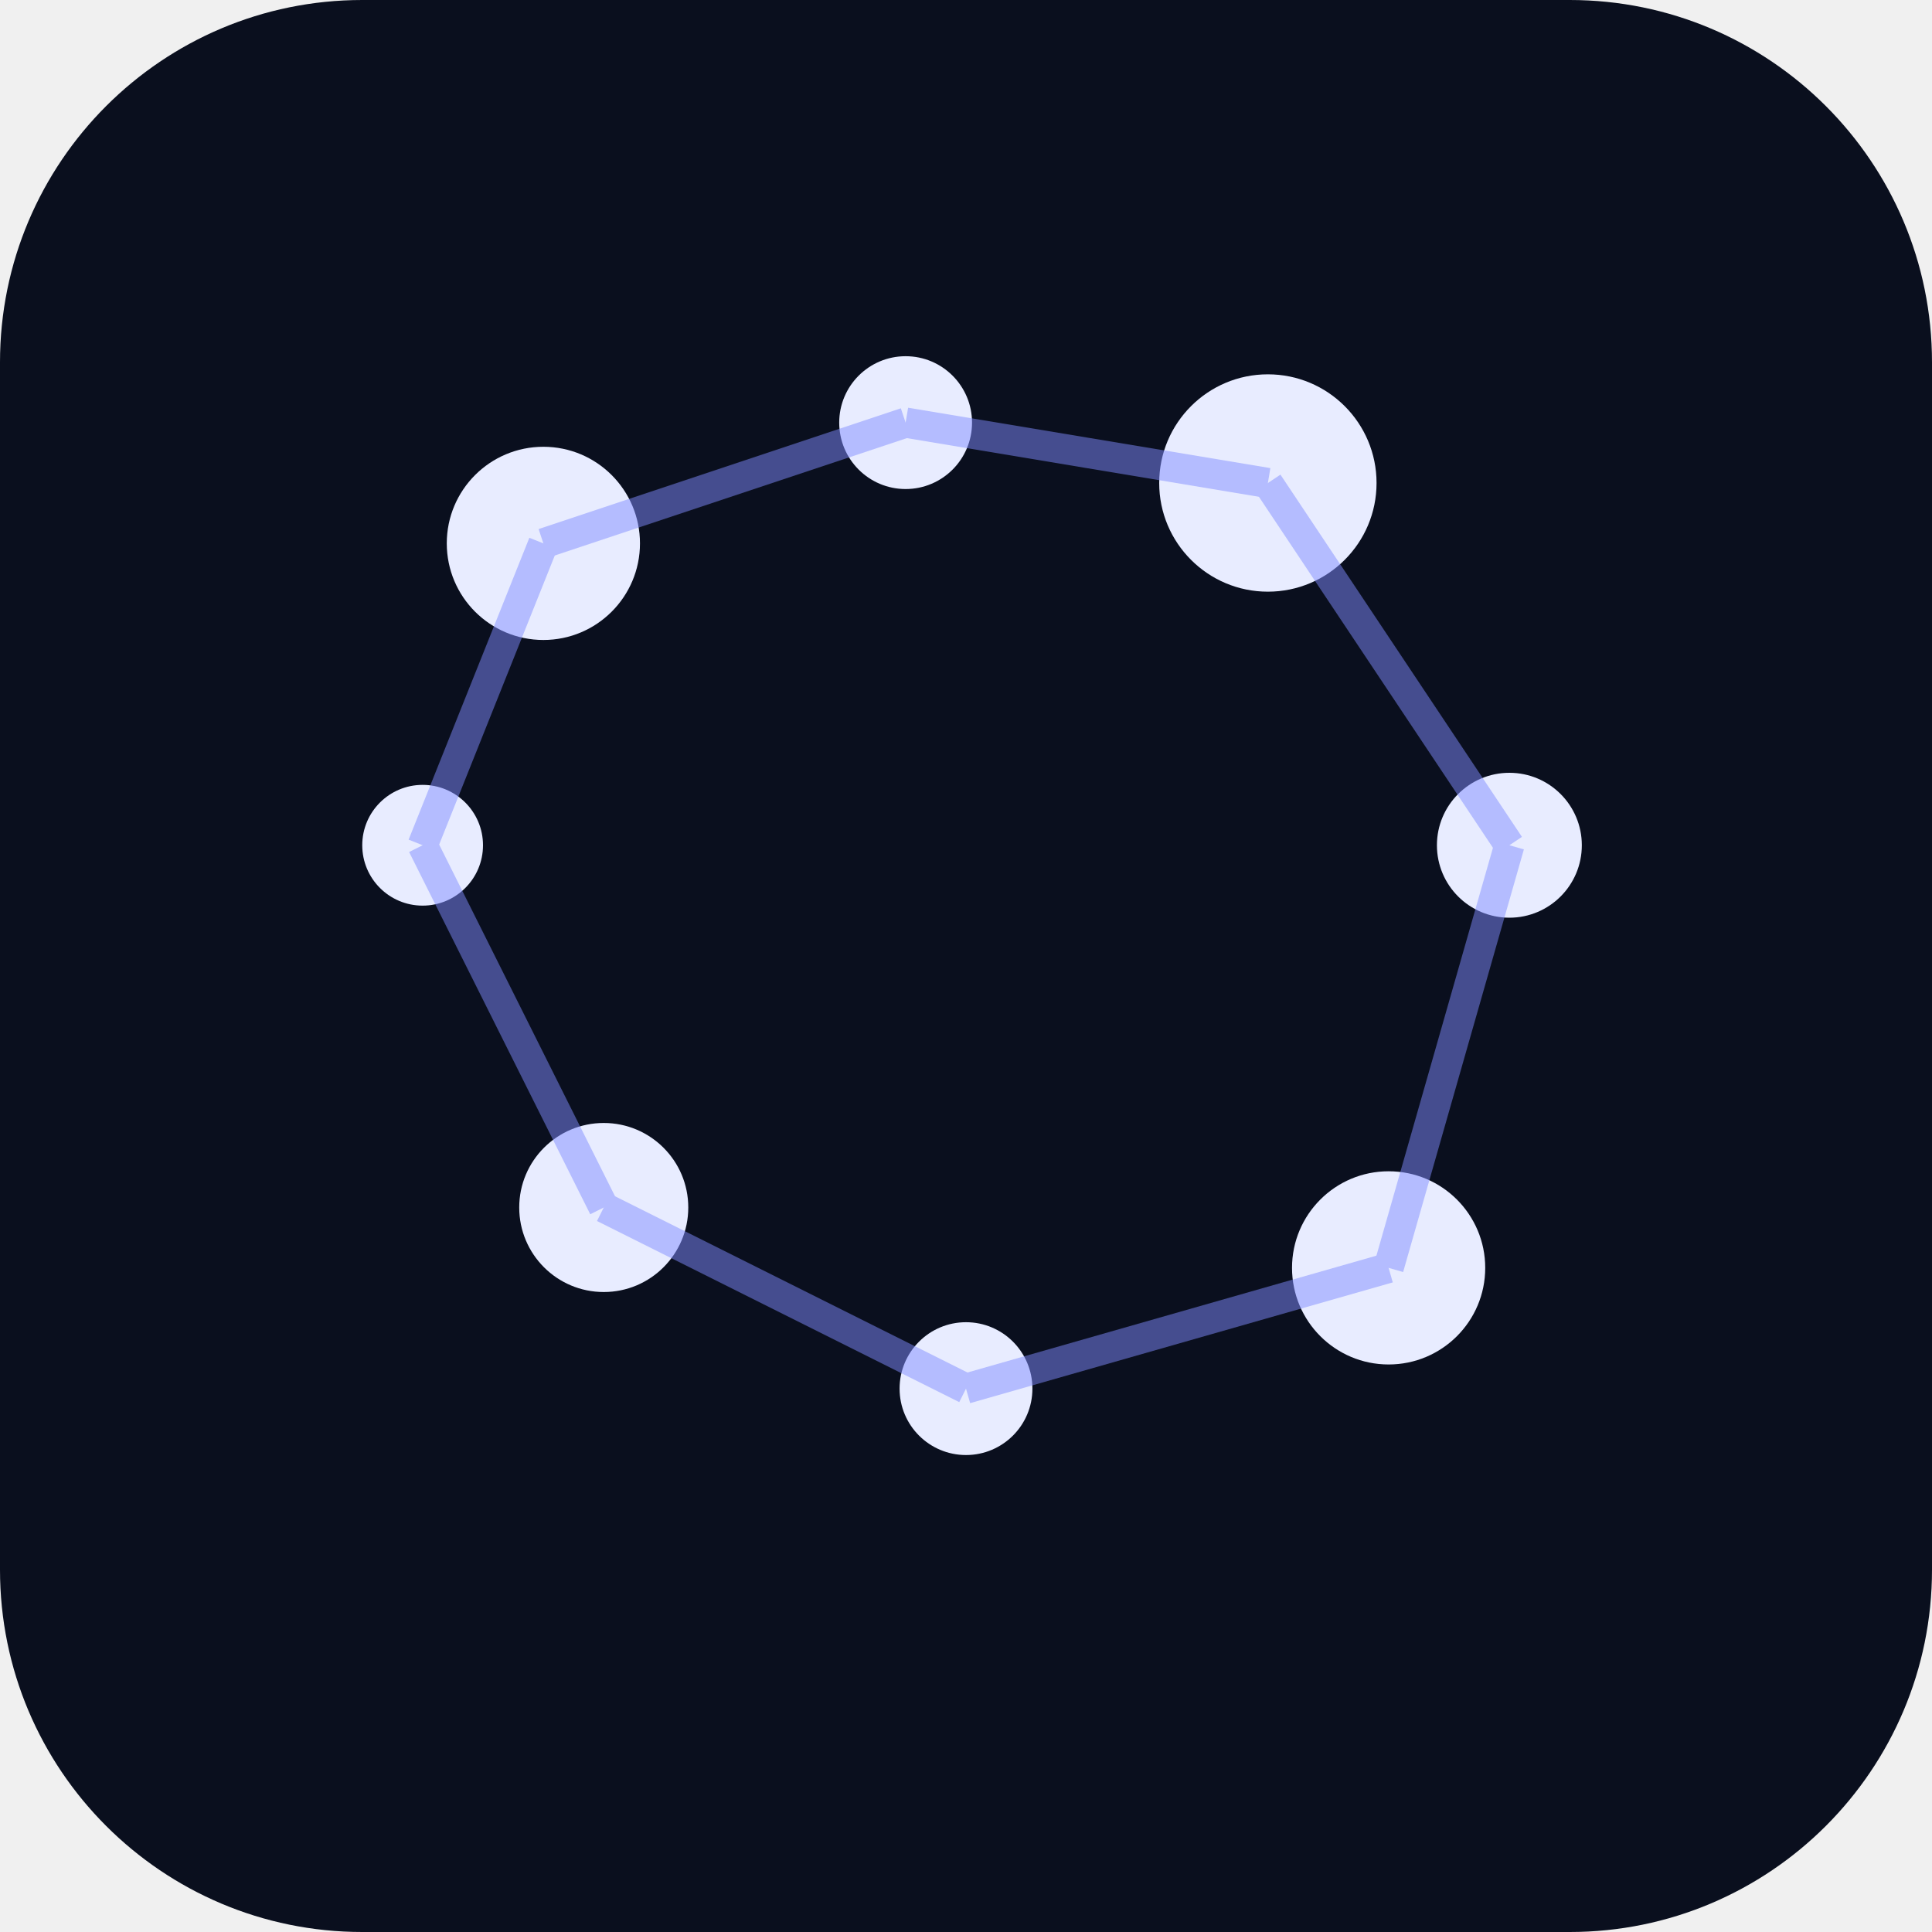
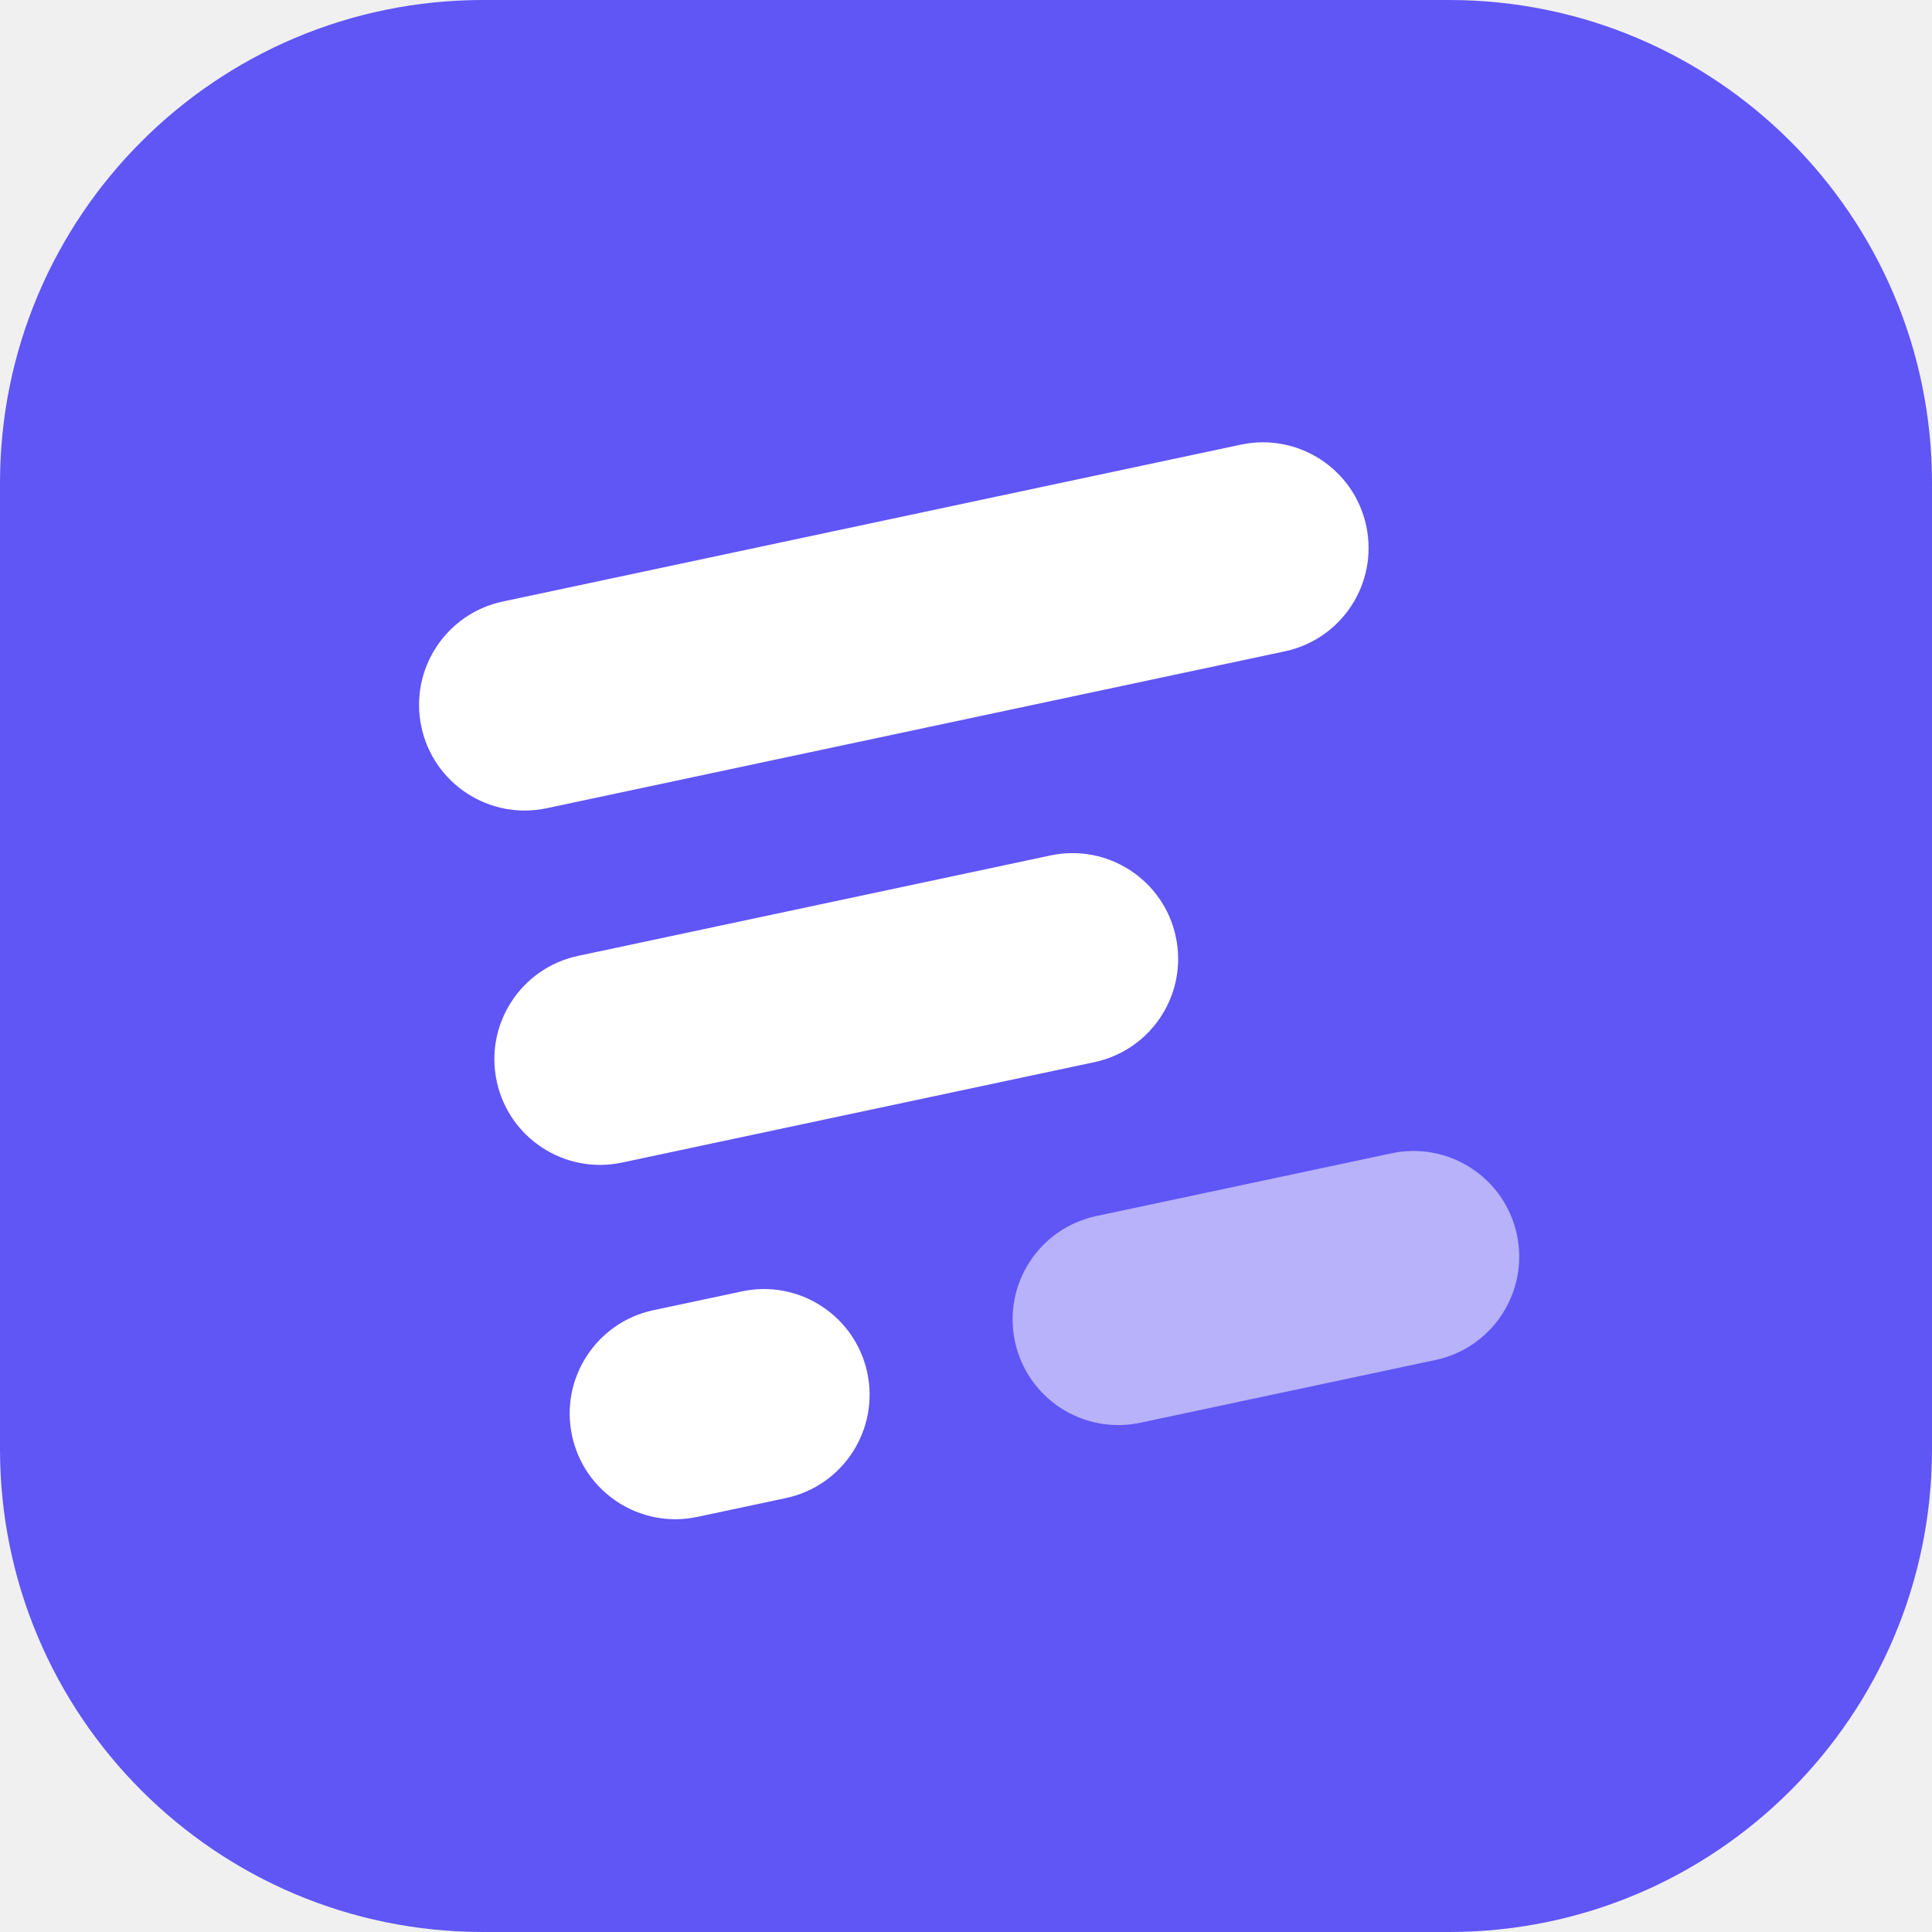
<svg xmlns="http://www.w3.org/2000/svg" viewBox="0 0 64 64">
-   <rect width="64" height="64" rx="12" fill="#0a0f1e" />
-   <g fill="#e8ecff">
-     <circle cx="18" cy="18" r="3.2" />
-     <circle cx="30" cy="14" r="2.2" />
-     <circle cx="42" cy="16" r="3.6" />
-     <circle cx="50" cy="28" r="2.4" />
-     <circle cx="46" cy="42" r="3.2" />
-     <circle cx="32" cy="46" r="2.2" />
-     <circle cx="20" cy="40" r="2.8" />
-     <circle cx="14" cy="28" r="2" />
-   </g>
-   <g stroke="#7f8cff" stroke-width="1" opacity="0.5">
-     <line x1="18" y1="18" x2="30" y2="14" />
-     <line x1="30" y1="14" x2="42" y2="16" />
-     <line x1="42" y1="16" x2="50" y2="28" />
-     <line x1="50" y1="28" x2="46" y2="42" />
-     <line x1="46" y1="42" x2="32" y2="46" />
-     <line x1="32" y1="46" x2="20" y2="40" />
-     <line x1="20" y1="40" x2="14" y2="28" />
-     <line x1="14" y1="28" x2="18" y2="18" />
+   <rect width="64" height="64" rx="16" fill="#6055f5" />
+   <g fill="white" transform="rotate(-12 32 32)">
+     <rect x="16" y="17" width="32" height="7" rx="3.5" />
+     <rect x="16" y="29" width="23" height="7" rx="3.5" />
+     <rect x="16" y="41" width="10" height="7" rx="3.5" />
+     <rect x="31" y="41" width="17" height="7" rx="3.5" opacity=".55" />
  </g>
</svg>
